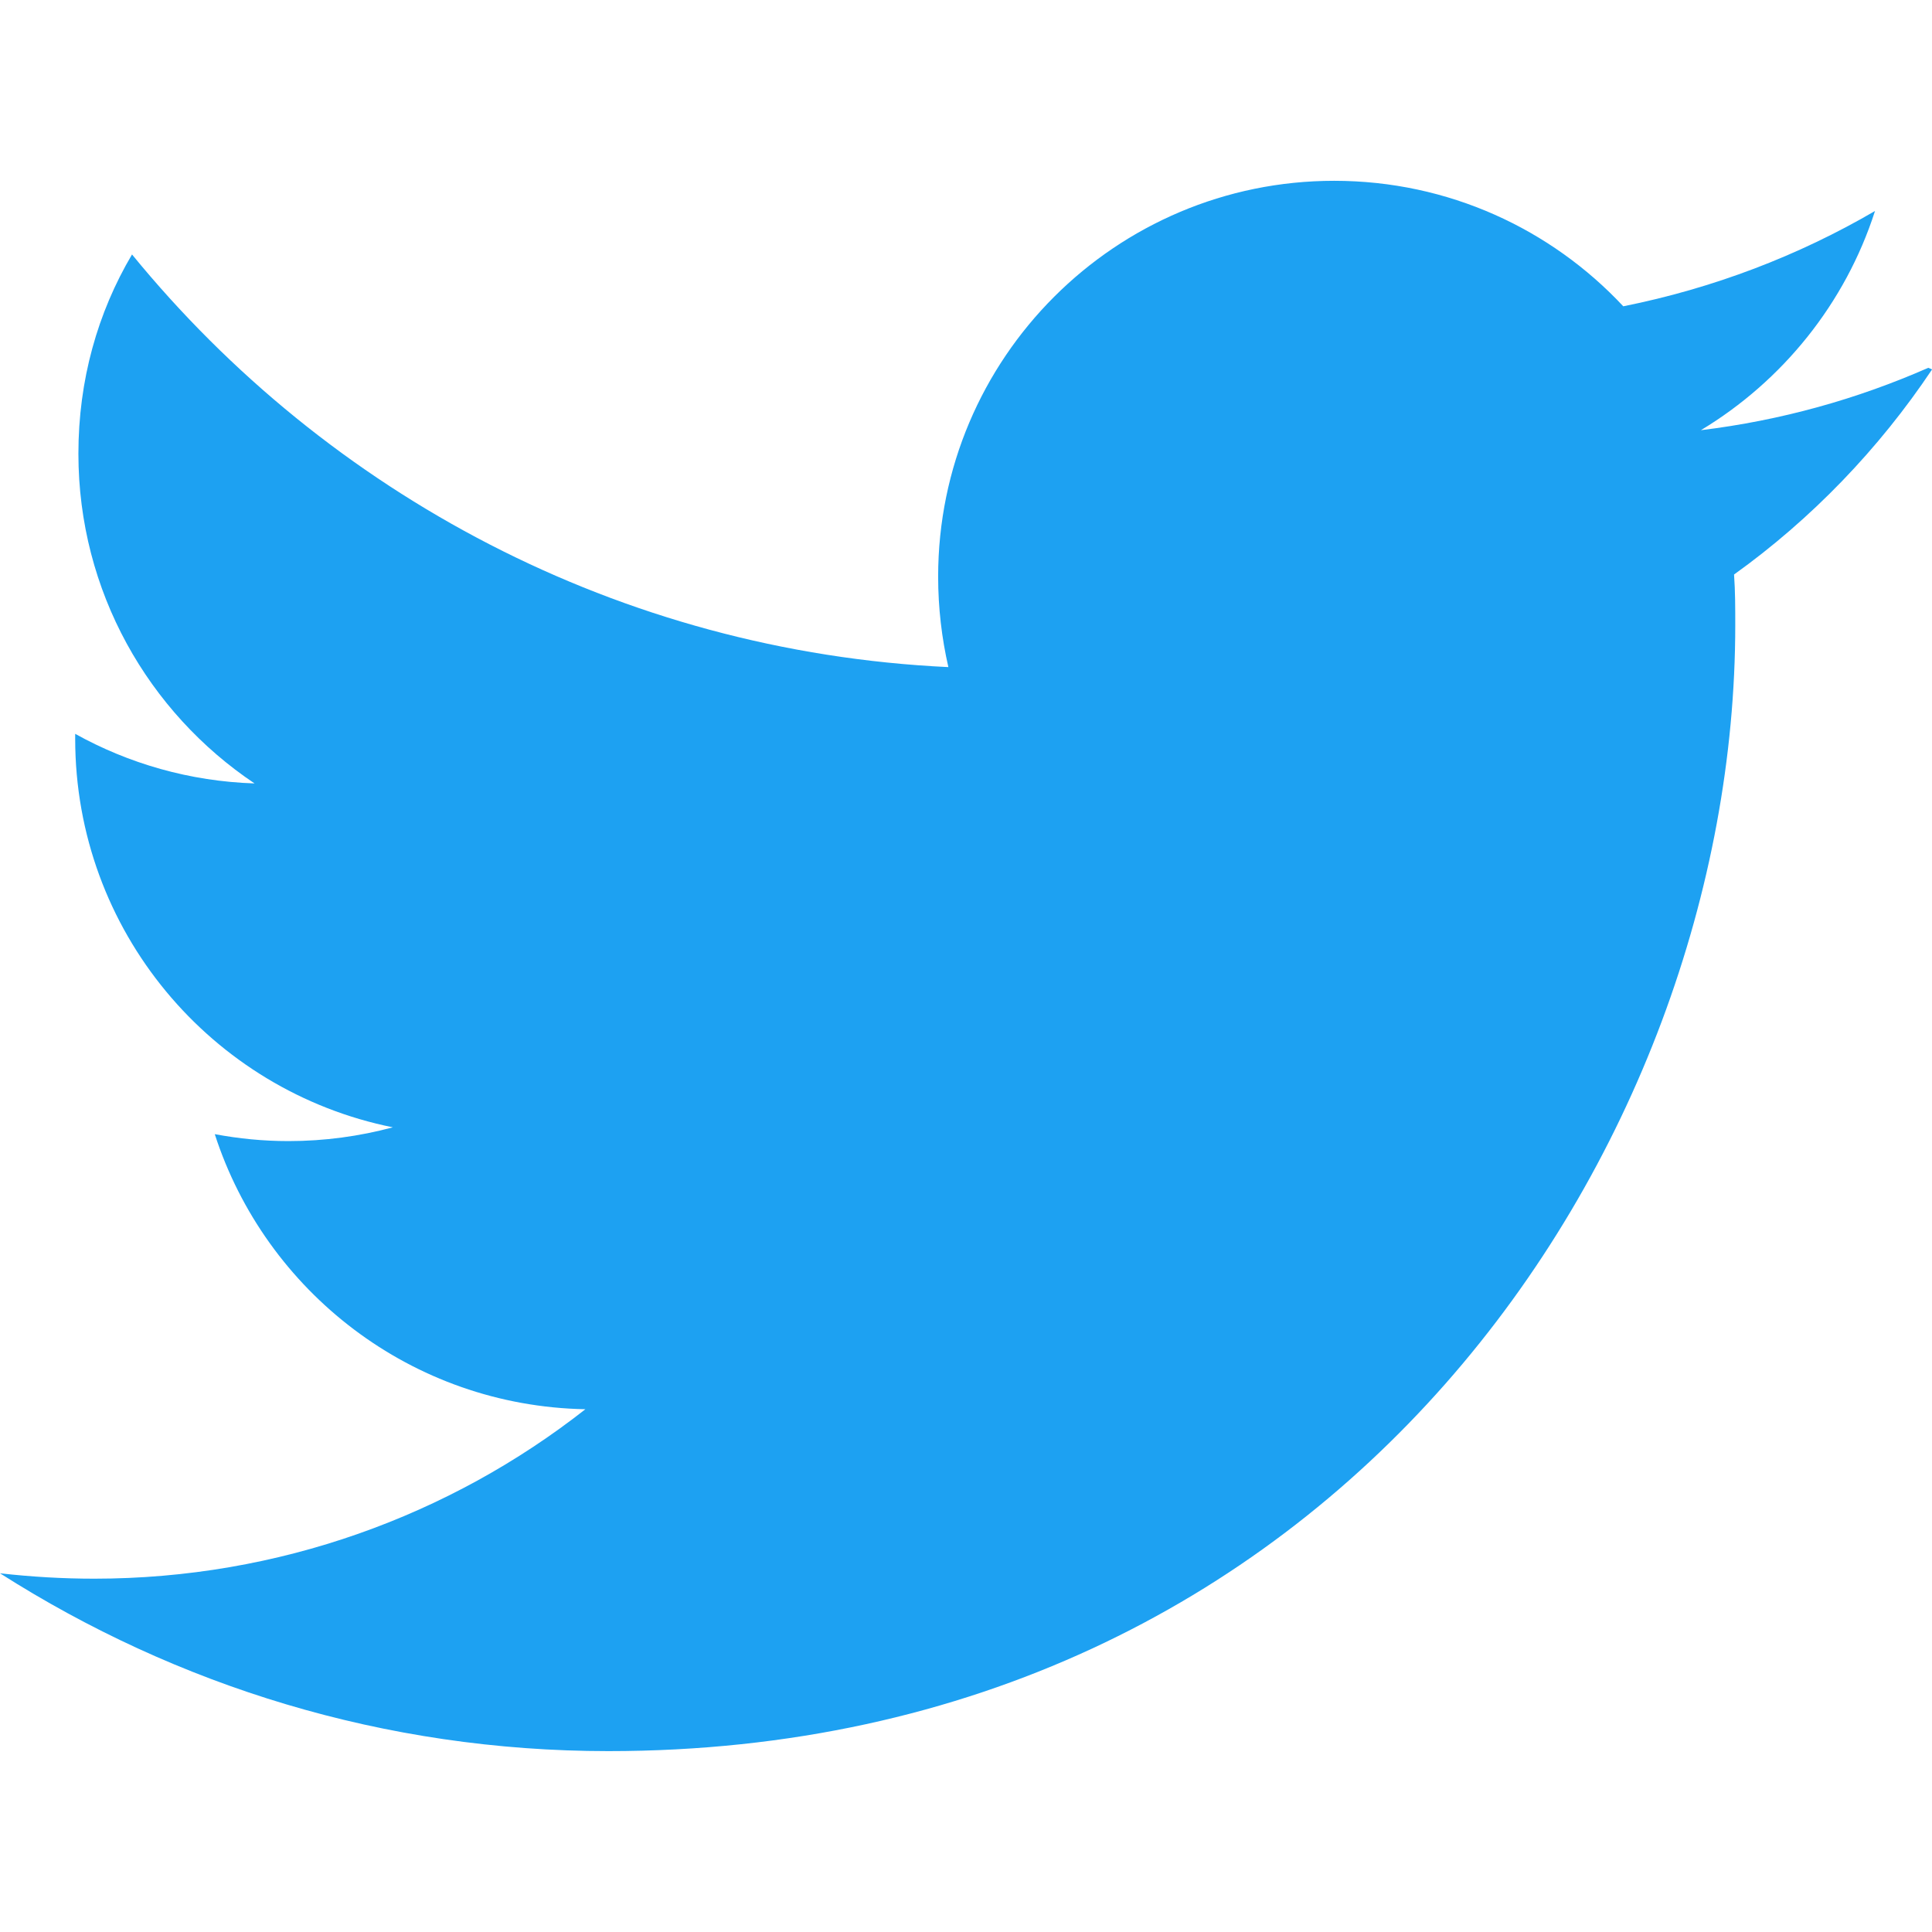
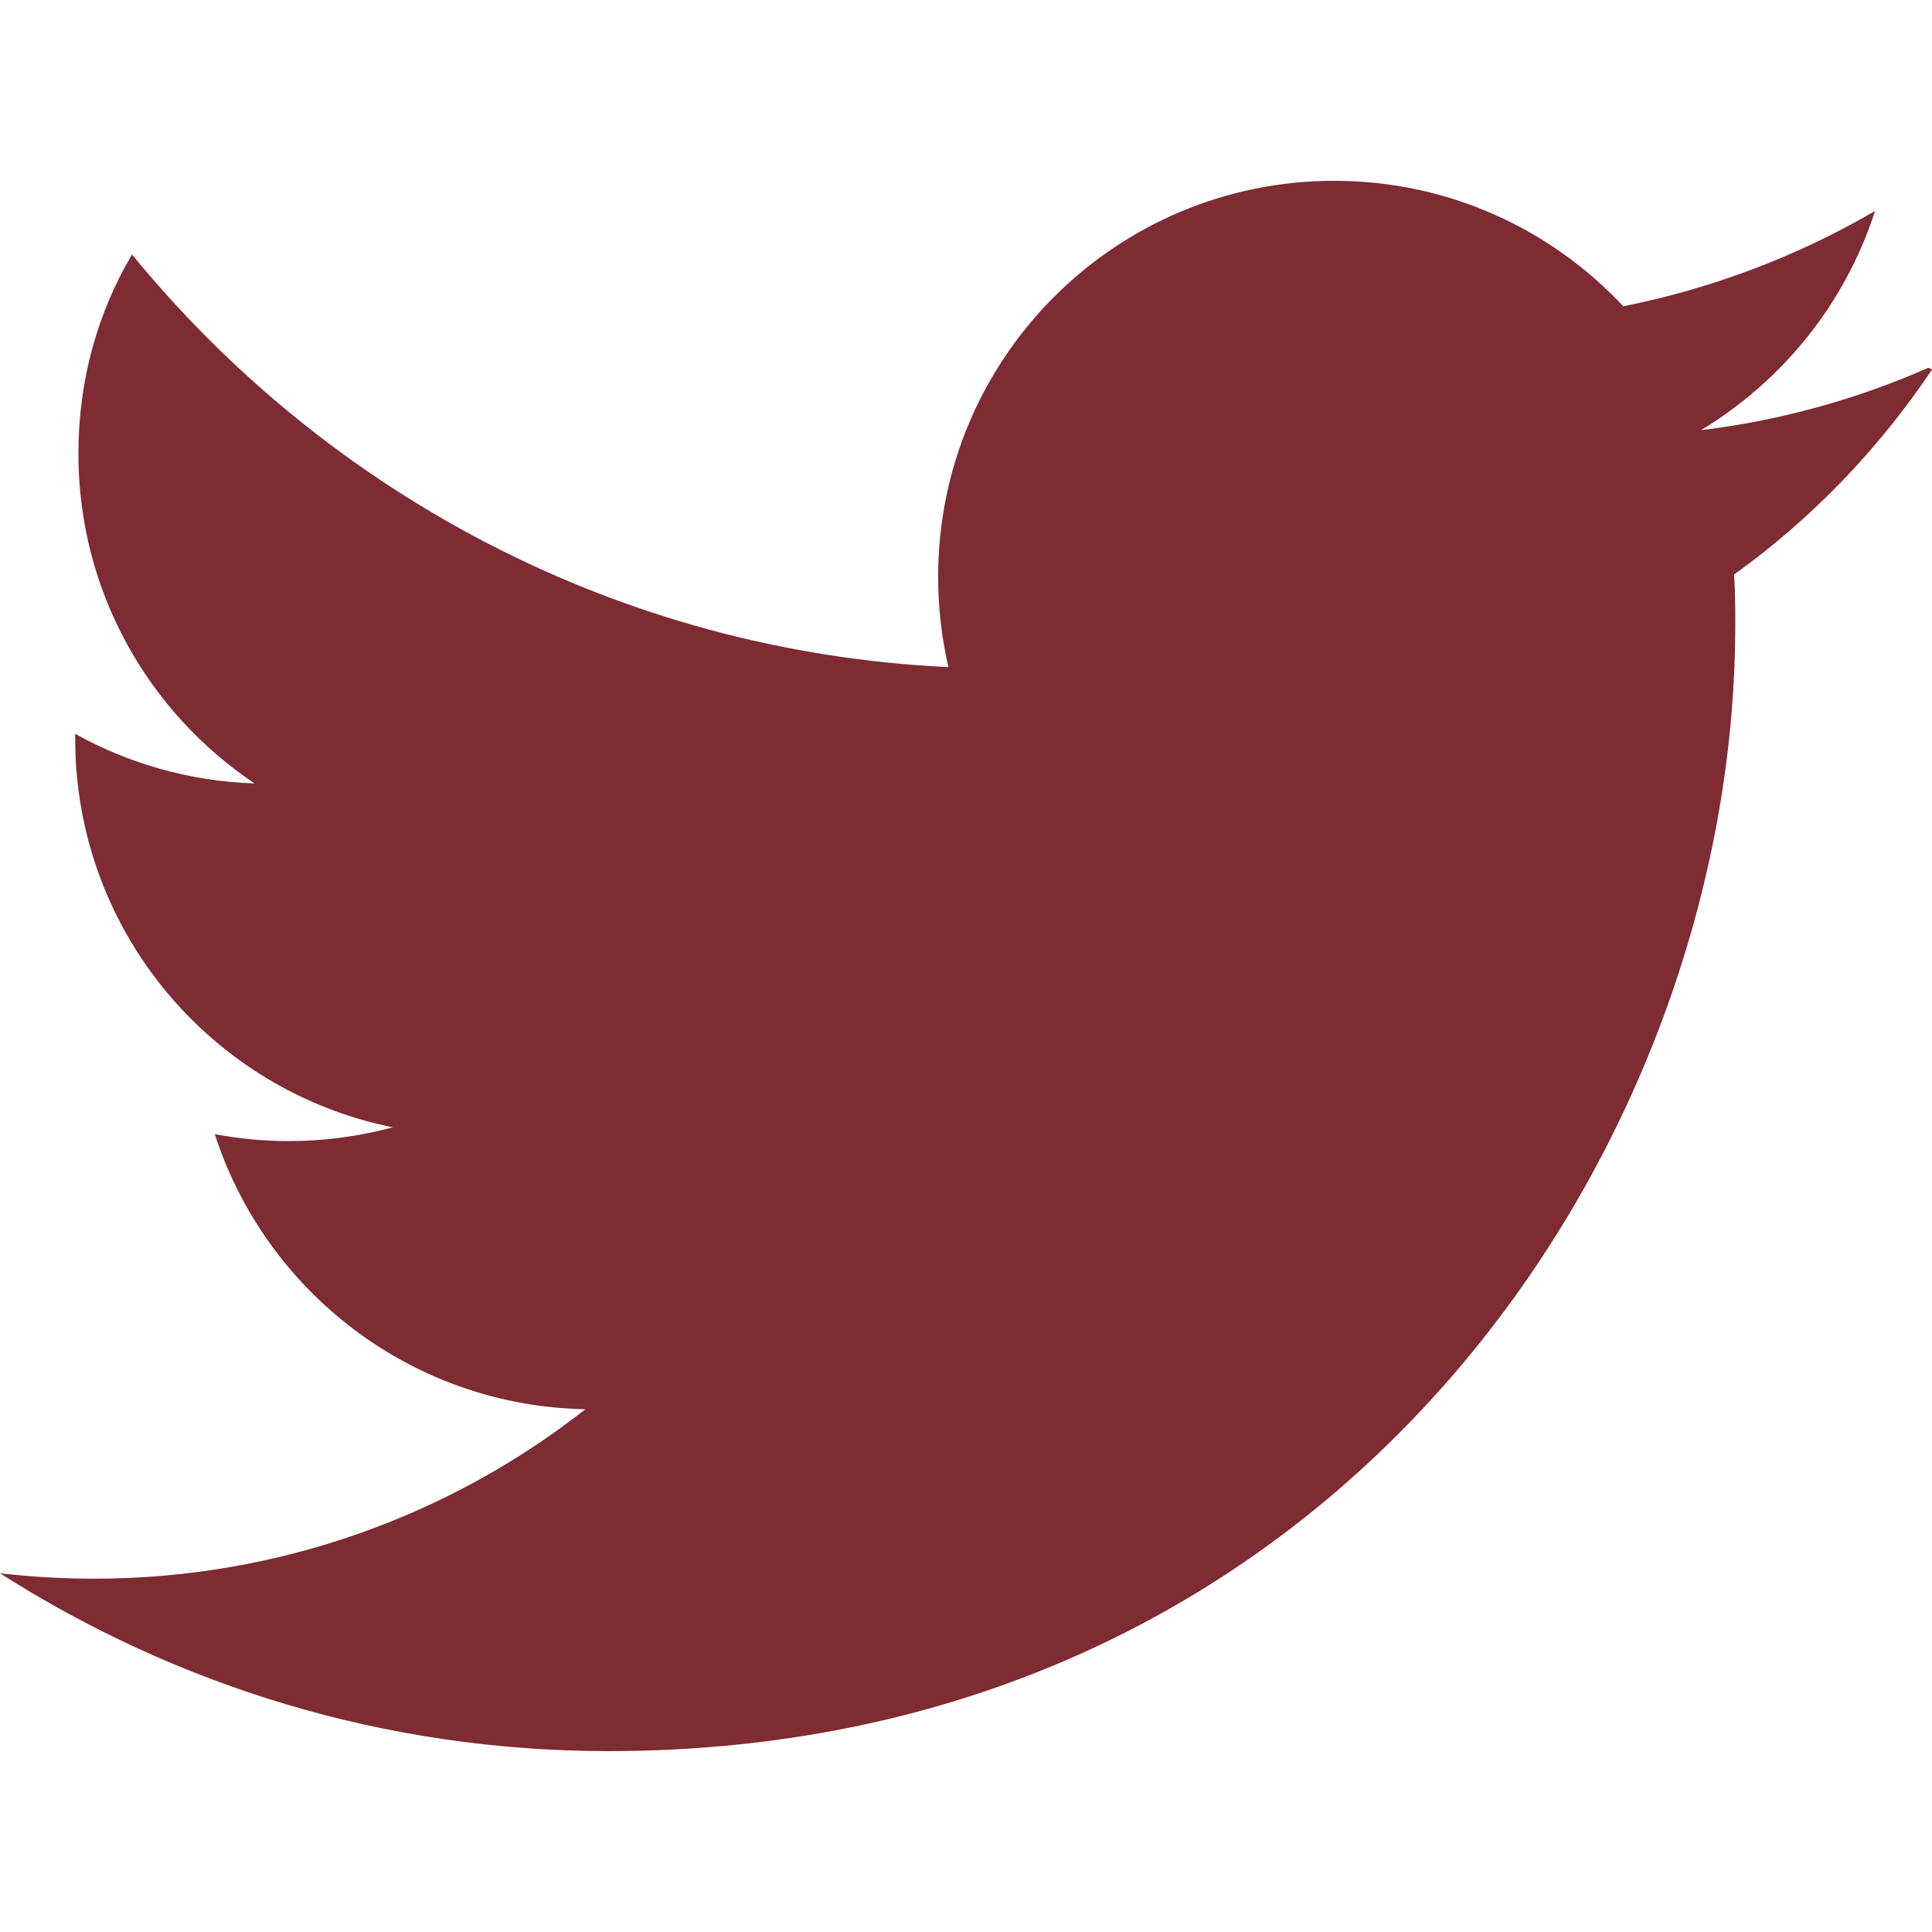
- <svg xmlns="http://www.w3.org/2000/svg" role="img" viewBox="0 0 24 24" fill="#1DA1F2" width="25px" height="25px">
+ <svg xmlns="http://www.w3.org/2000/svg" role="img" viewBox="0 0 24 24" fill="#7e2b33" width="30px" height="30px">
  <path d="M23.954 4.569c-.885.389-1.83.654-2.825.775 1.014-.611 1.794-1.574 2.163-2.723-.951.555-2.005.959-3.127 1.184-.896-.959-2.173-1.559-3.591-1.559-2.717 0-4.92 2.203-4.92 4.917 0 .39.045.765.127 1.124C7.691 8.094 4.066 6.13 1.64 3.161c-.427.722-.666 1.561-.666 2.475 0 1.71.87 3.213 2.188 4.096-.807-.026-1.566-.248-2.228-.616v.061c0 2.385 1.693 4.374 3.946 4.827-.413.111-.849.171-1.296.171-.314 0-.615-.03-.916-.086.631 1.953 2.445 3.377 4.604 3.417-1.68 1.319-3.809 2.105-6.102 2.105-.39 0-.779-.023-1.17-.067 2.189 1.394 4.768 2.209 7.557 2.209 9.054 0 13.999-7.496 13.999-13.986 0-.209 0-.42-.015-.63.961-.689 1.8-1.56 2.46-2.548l-.047-.02z" />
</svg>
